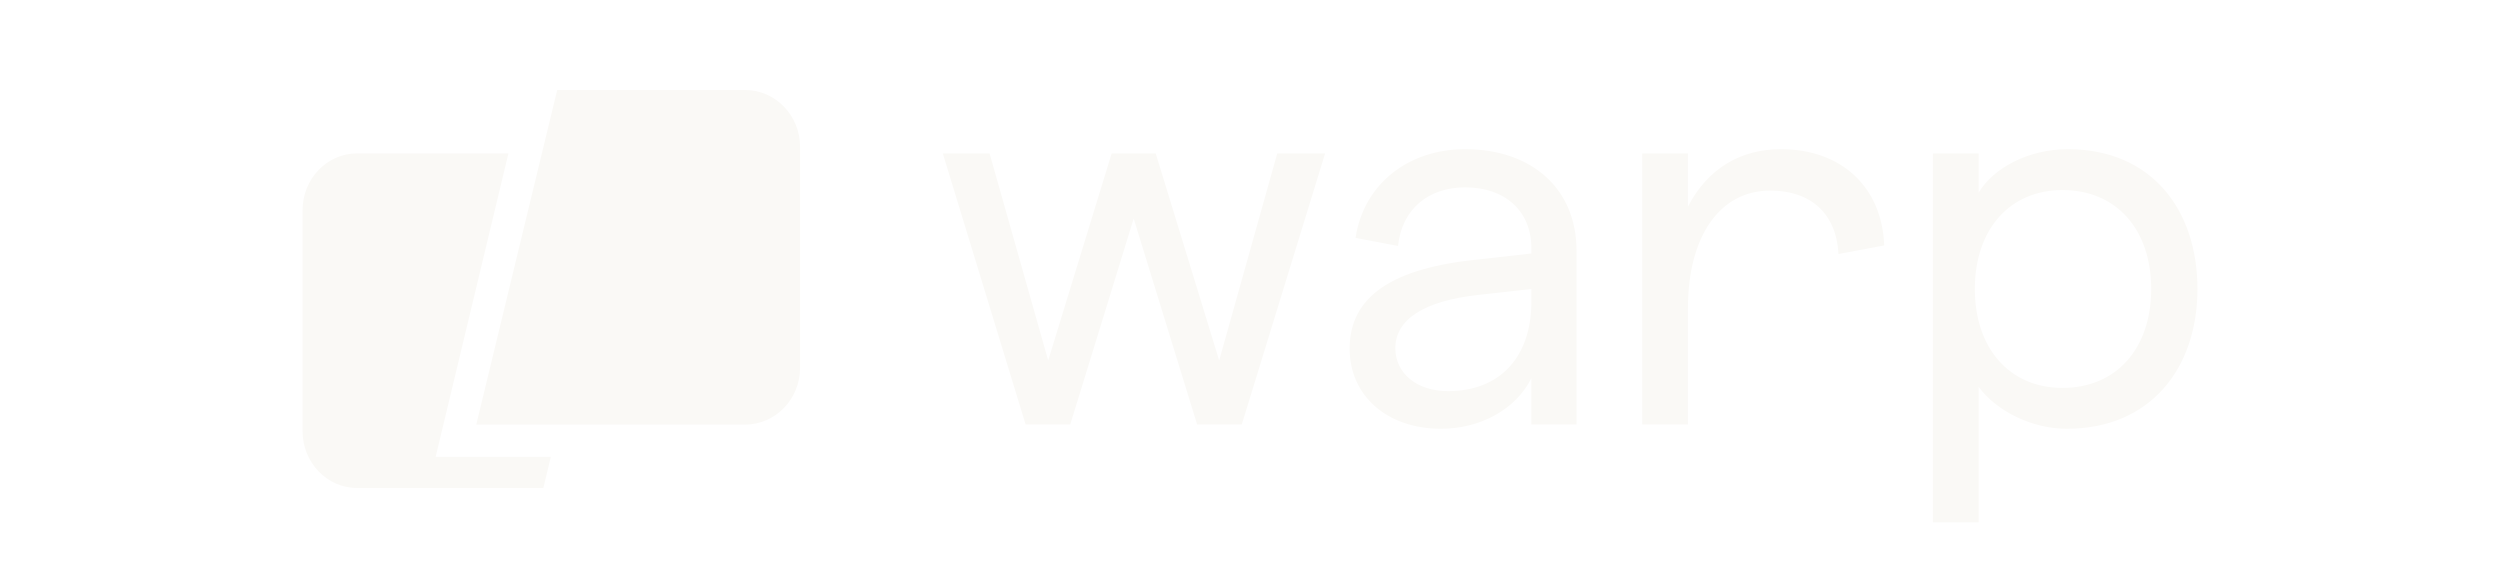
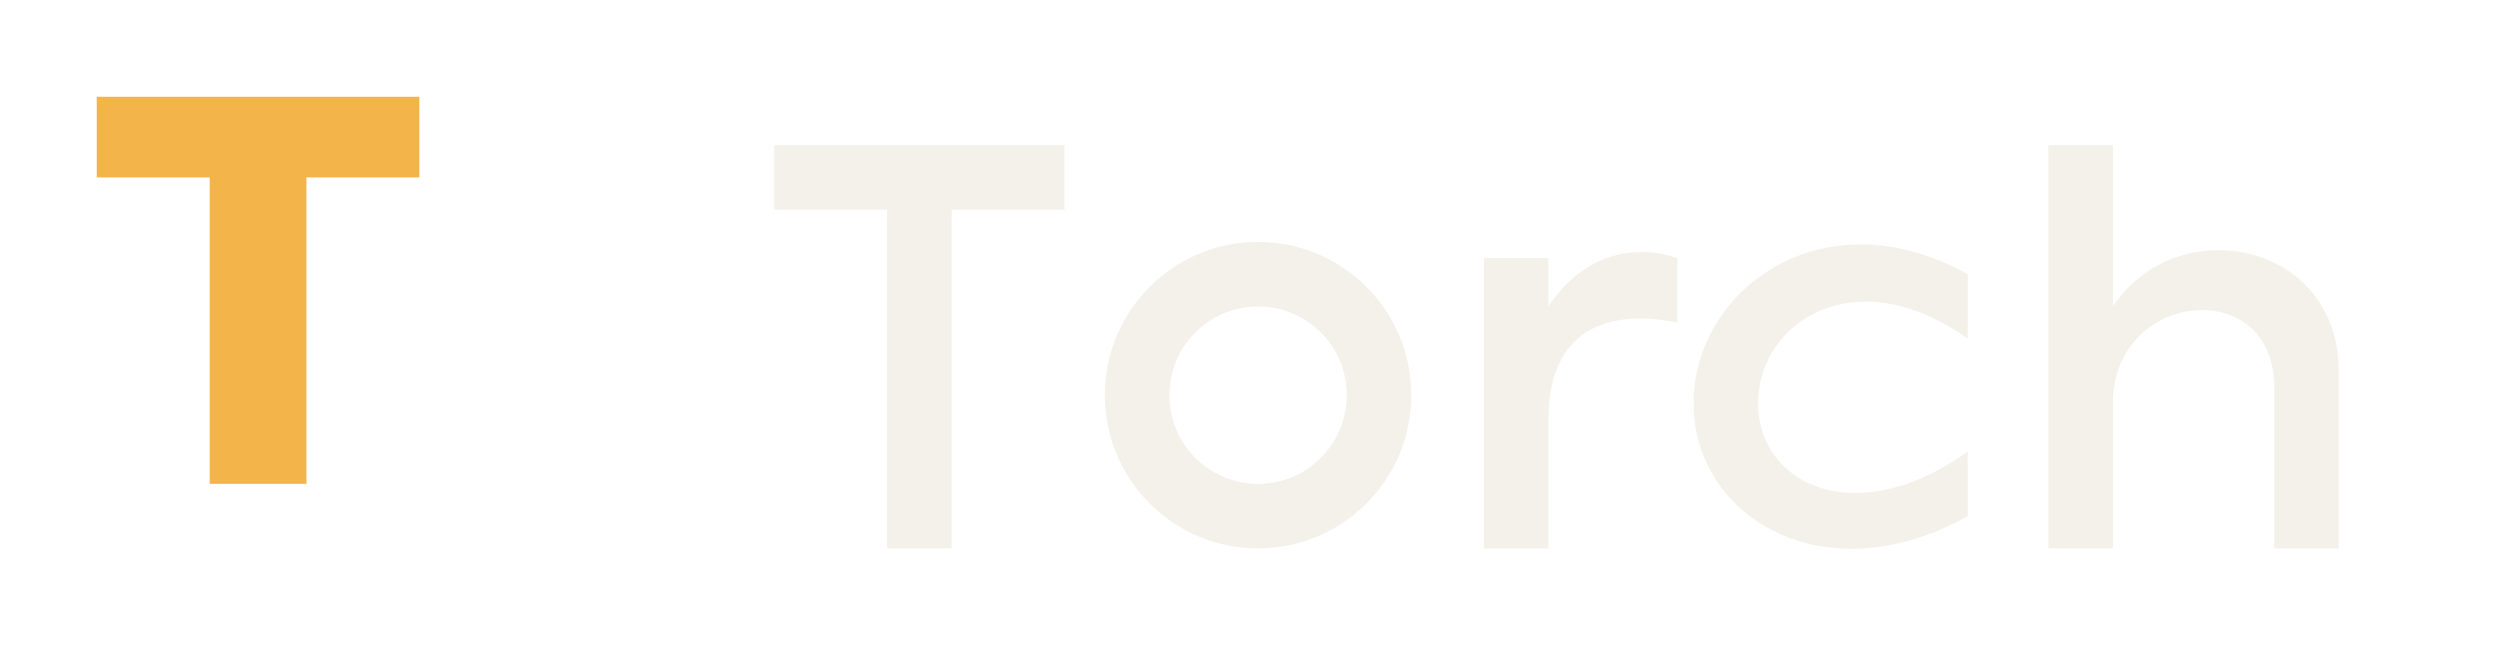
- <svg xmlns="http://www.w3.org/2000/svg" width="764" height="179" viewBox="0 0 764 179" fill="none">
-   <path d="M170.286 27.5H227.682C236.973 27.5 244.505 35.283 244.505 44.884V112.374C244.505 121.975 236.973 129.758 227.682 129.758H145.546L170.286 27.5Z" fill="#FAF9F6" />
-   <path d="M155.378 46.873H109.141C99.929 46.873 92.461 54.656 92.461 64.257V131.747C92.461 141.348 99.929 149.131 109.141 149.131H166.048L168.33 139.618H133.131L155.378 46.873Z" fill="#FAF9F6" />
-   <path d="M313.427 129.717L288.122 46.903H302.418L320.328 110.164L339.717 46.903H353.19L372.58 110.164L390.325 46.903H404.949L379.481 129.717H365.843L346.454 66.785L327.065 129.717H313.427ZM467.986 75.823C467.986 64.485 459.935 57.255 447.776 57.255C436.438 57.255 428.387 63.992 427.237 75.165L414.256 72.701C416.721 56.269 430.359 45.589 447.776 45.589C467.822 45.589 481.789 57.419 481.789 76.644V129.717H467.986V115.586C463.221 125.117 452.377 131.032 440.382 131.032C423.786 131.032 412.449 120.844 412.449 106.549C412.449 90.611 425.429 81.902 451.884 79.273L467.986 77.466V75.823ZM426.415 106.385C426.415 114.108 432.988 119.53 442.518 119.53C458.621 119.53 467.986 108.849 467.986 92.254V88.31L451.884 90.118C435.124 91.925 426.415 97.676 426.415 106.385ZM575.81 75.001L561.843 77.63C561.186 65.306 553.463 58.241 540.975 58.241C525.694 58.241 515.835 72.043 515.835 94.226V129.717H501.869V46.903H515.835V63.17C521.915 51.34 532.102 45.589 544.262 45.589C562.665 45.589 575.152 57.091 575.81 75.001ZM590.697 159.622V46.903H604.664V58.898C609.1 51.34 619.945 45.589 631.94 45.589C657.408 45.589 671.539 63.992 671.539 88.31C671.539 112.629 657.08 131.032 631.611 131.032C621.095 131.032 610.251 125.774 604.664 118.215V159.622H590.697ZM630.297 118.544C646.728 118.544 657.408 106.549 657.408 88.31C657.408 70.072 646.728 58.077 630.297 58.077C614.194 58.077 603.514 70.072 603.514 88.31C603.514 106.549 614.194 118.544 630.297 118.544Z" fill="#FAF9F6" />
+ <svg xmlns="http://www.w3.org/2000/svg" width="310" height="80" viewBox="0 0 155 40">
+   <g transform="translate(0 2)">
+     <path d="M6 4h20v5h-7v19h-6V9H6z" fill="#F3B54A" />
+     <path d="M48 7h18v4h-7v21h-4V11h-7z M78 13a9.5 9.5 0 1 0 0 19 9.5 9.5 0 1 0 0-19zm0 4a5.5 5.5 0 1 1 0 11 5.5 5.5 0 1 1 0-11z M92 14h4v3c2-3 5-4 8-3v4c-5-1-8 1-8 6v8h-4z M122 15v4c-7-5-13-1-13 4s6 8 13 3v4c-9 5-17 0-17-7s8-13 17-8z M127 7h4v10c4-6 14-4 14 4v11h-4V22c0-7-10-6-10 1v9h-4z" fill="#F4F1EA" fill-rule="evenodd" />
+   </g>
</svg>
